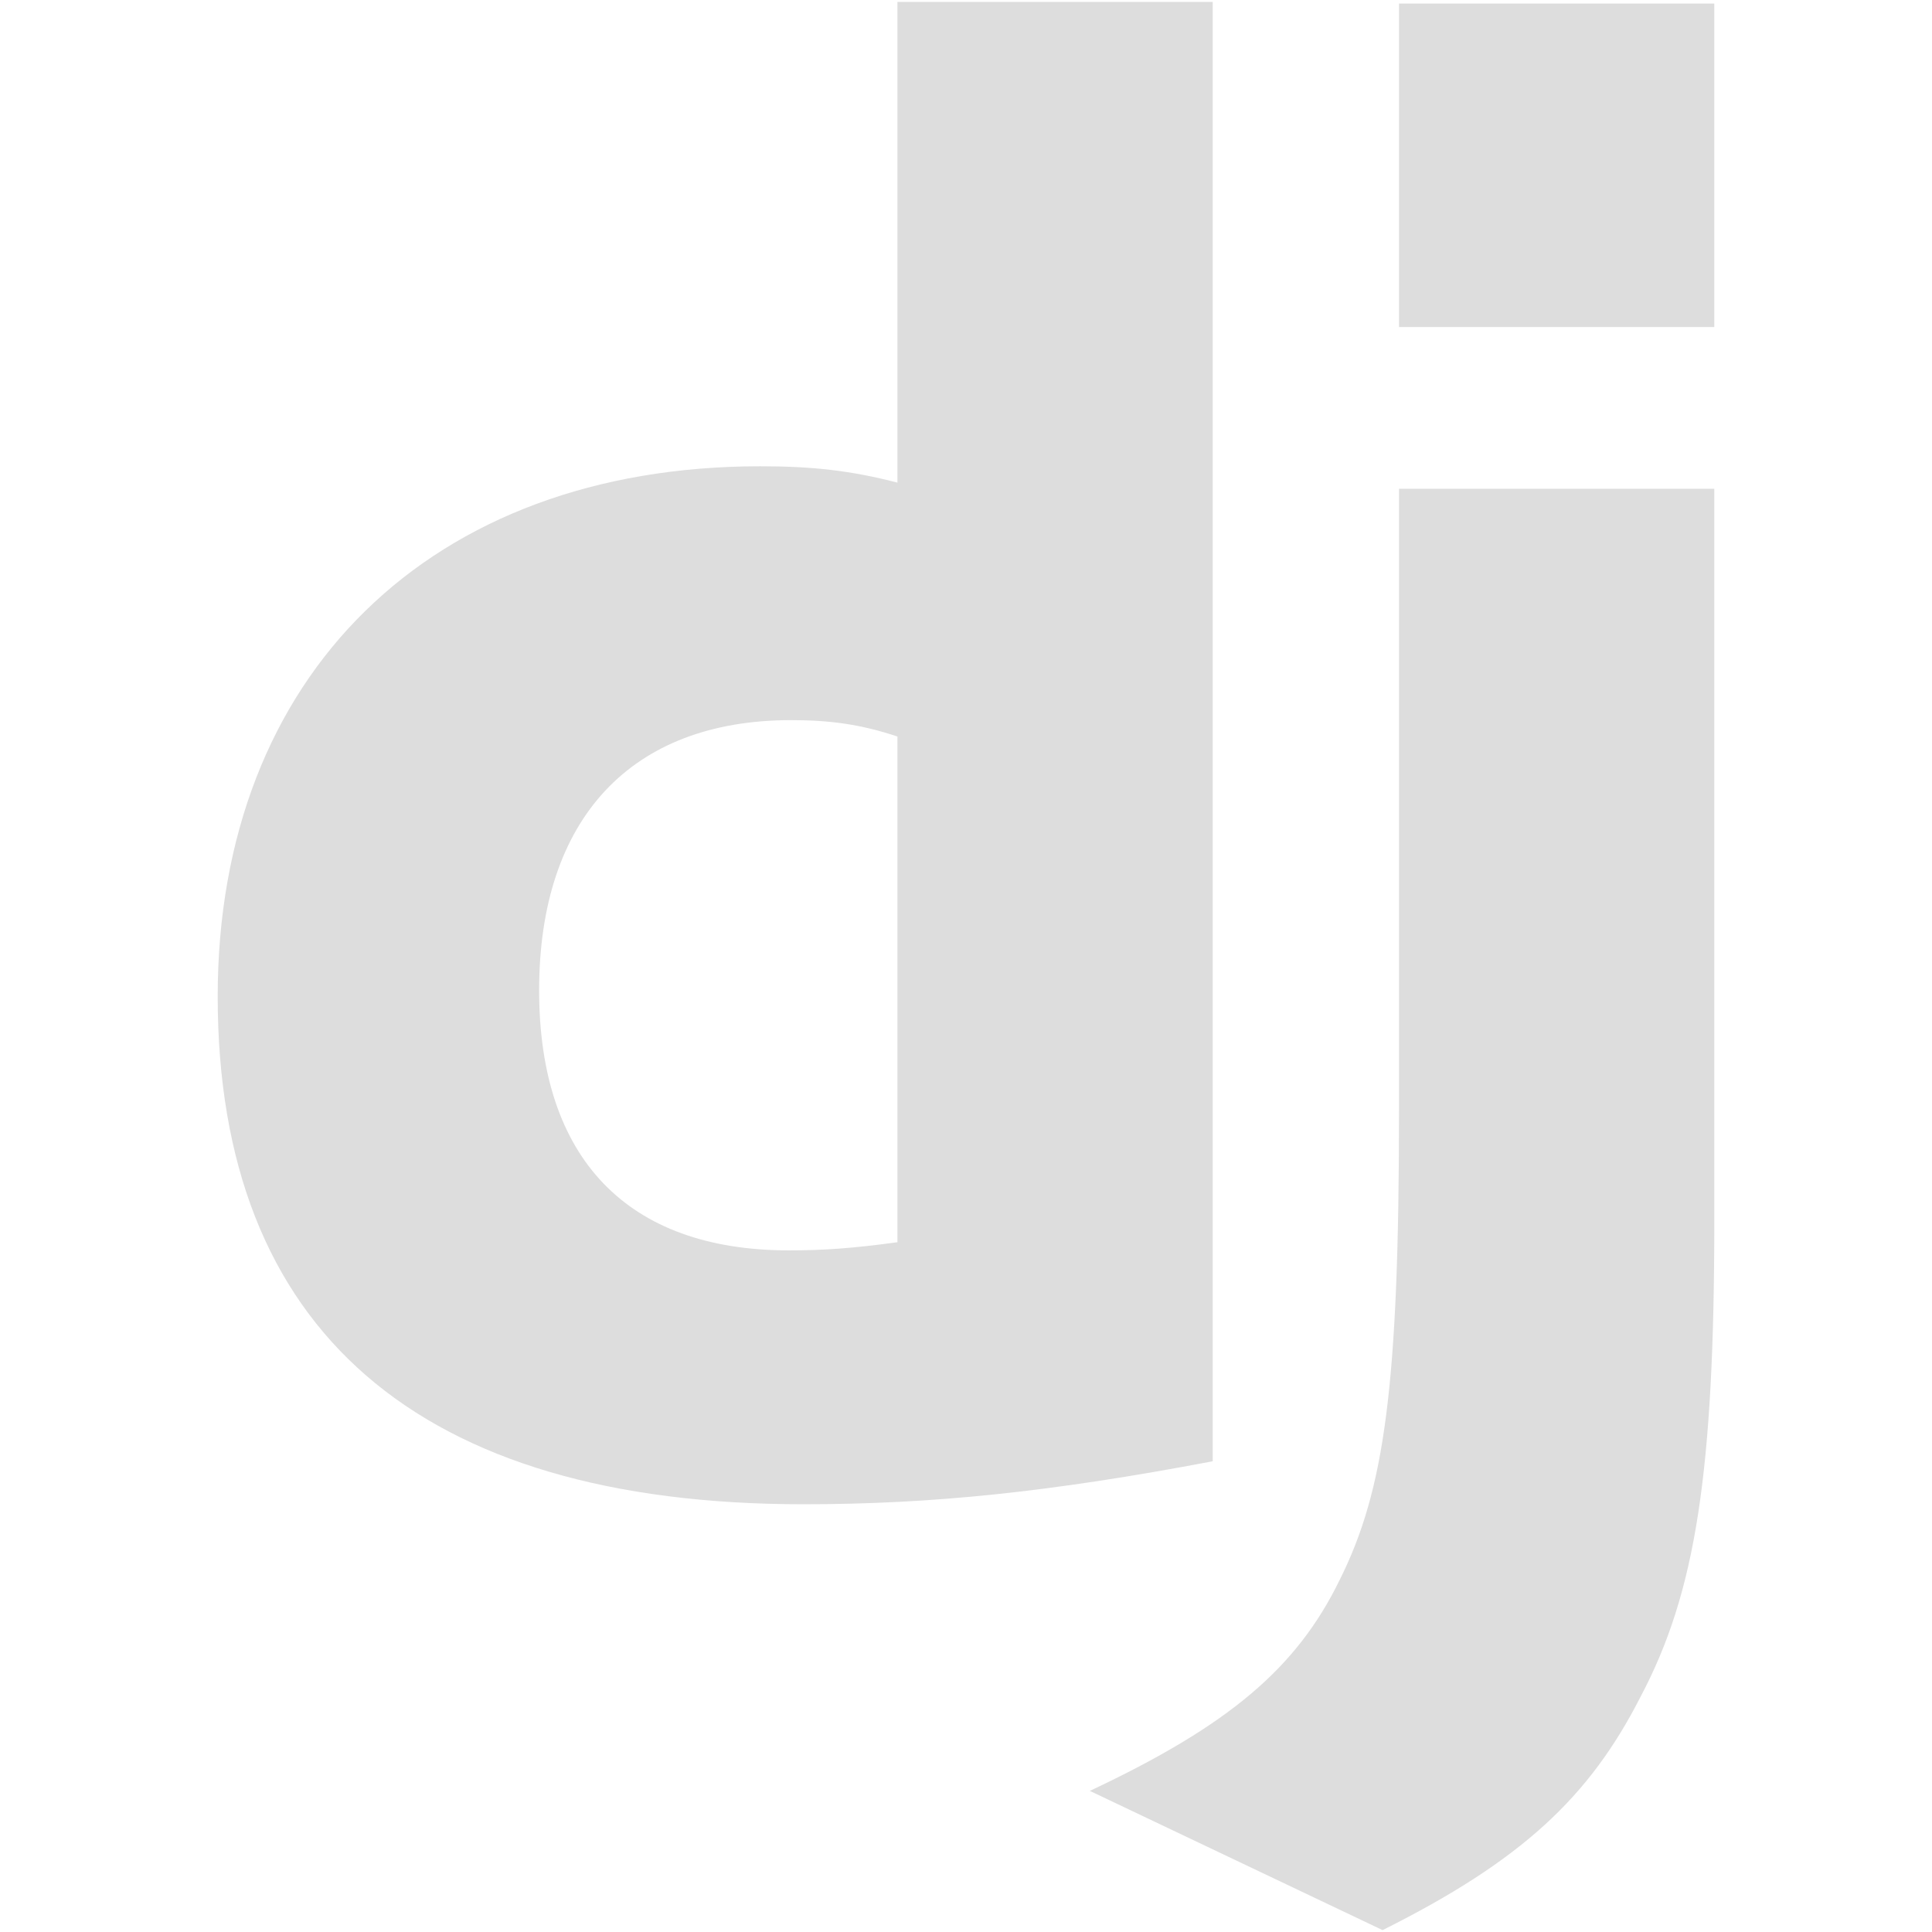
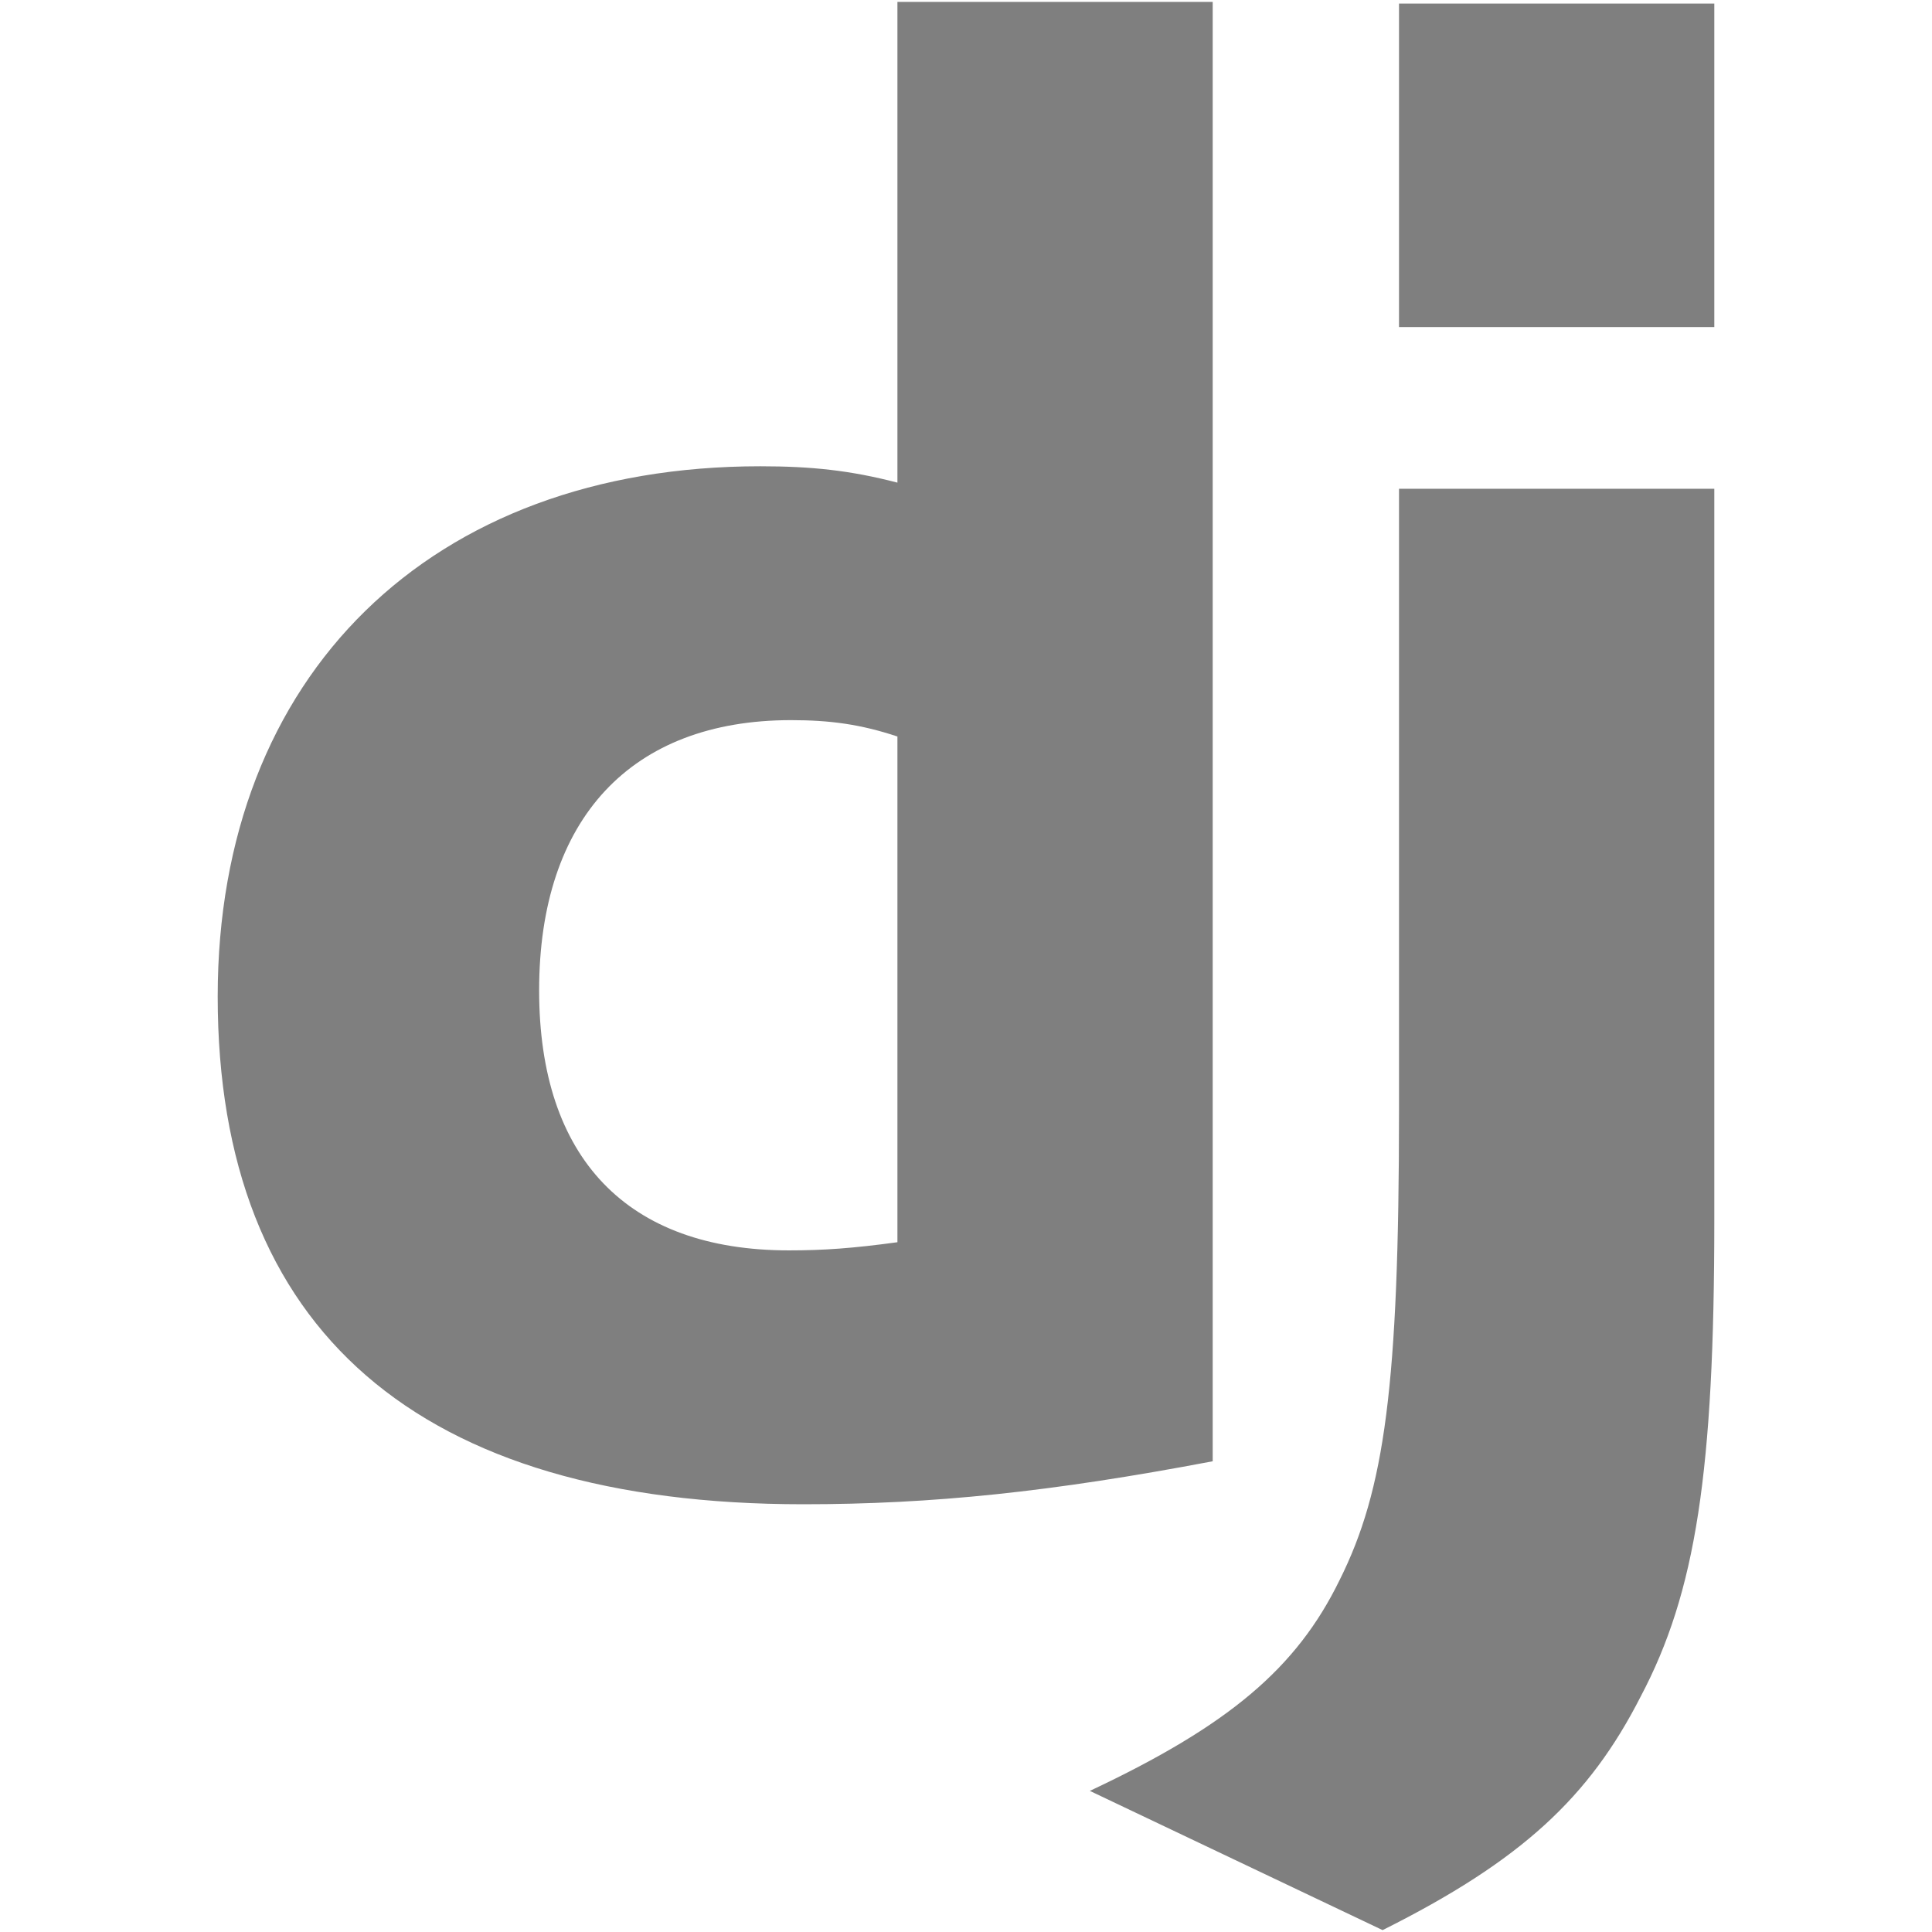
- <svg xmlns="http://www.w3.org/2000/svg" fill="#ddd" version="1.1" width="50px" height="50px" viewBox="0 0 512 512" enable-background="new 0 0 512 512" xml:space="preserve">
+ <svg xmlns="http://www.w3.org/2000/svg" fill="#7f7f7f" version="1.1" width="50px" height="50px" viewBox="0 0 512 512" enable-background="new 0 0 512 512" xml:space="preserve">
  <g id="5151e0c8492e5103c096af88a51f62ed">
    <path display="inline" d="M321.38,0.5h-83.553v127.405c-12.483-3.253-22.786-4.338-36.354-4.338   c-87.349,0-143.781,55.34-143.781,140.52c0,88.441,53.176,134.556,155.181,134.556c34.165,0,65.639-3.254,108.508-11.392V0.5z    M237.827,329.203c-11.938,1.623-19.533,2.162-28.755,2.162c-42.865,0-66.197-24.409-66.197-68.904   c0-45.573,24.413-71.616,66.743-71.616c10.303,0,18.437,1.084,28.209,4.338V329.203z M454.309,0.949v85.726h-83.557V0.949H454.309z    M370.752,129.532h83.557v193.699c0,66.735-4.889,98.743-19.537,126.417c-13.56,26.59-31.466,43.403-68.365,61.852l-77.589-36.896   c36.889-17.359,54.81-32.542,66.197-55.883c11.934-23.874,15.737-51.544,15.737-124.252V129.532z">

</path>
  </g>
</svg>
